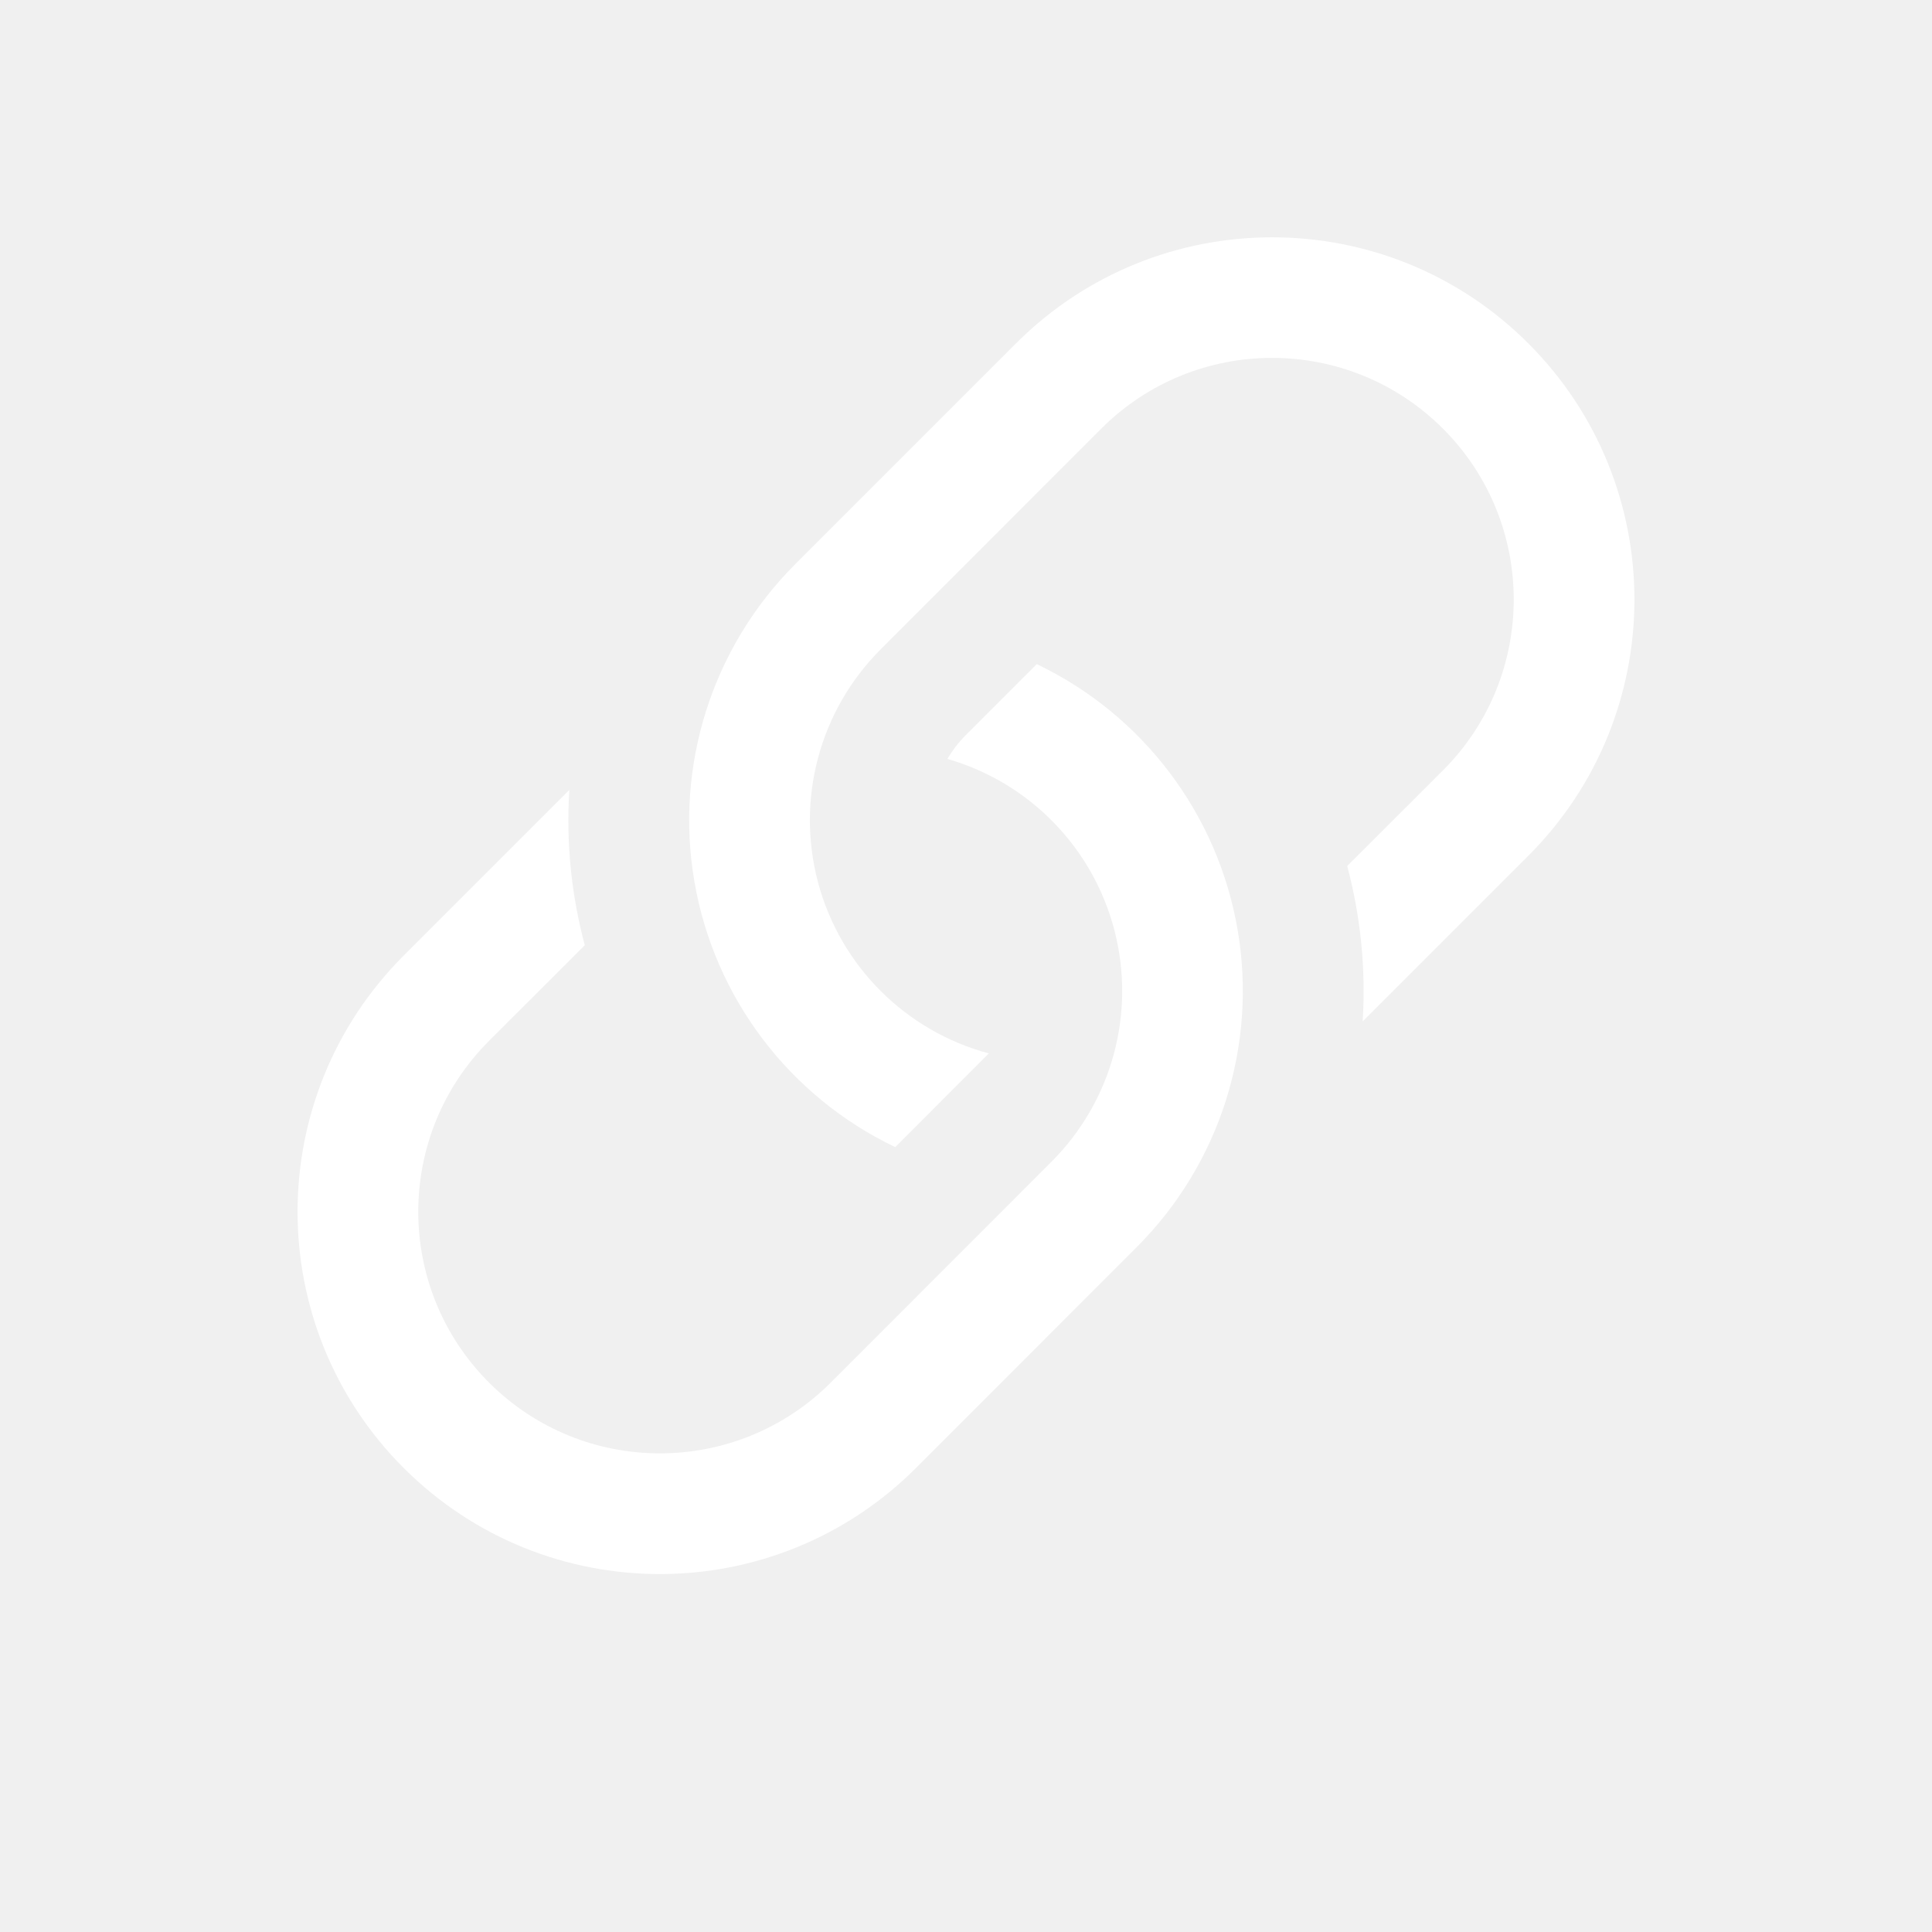
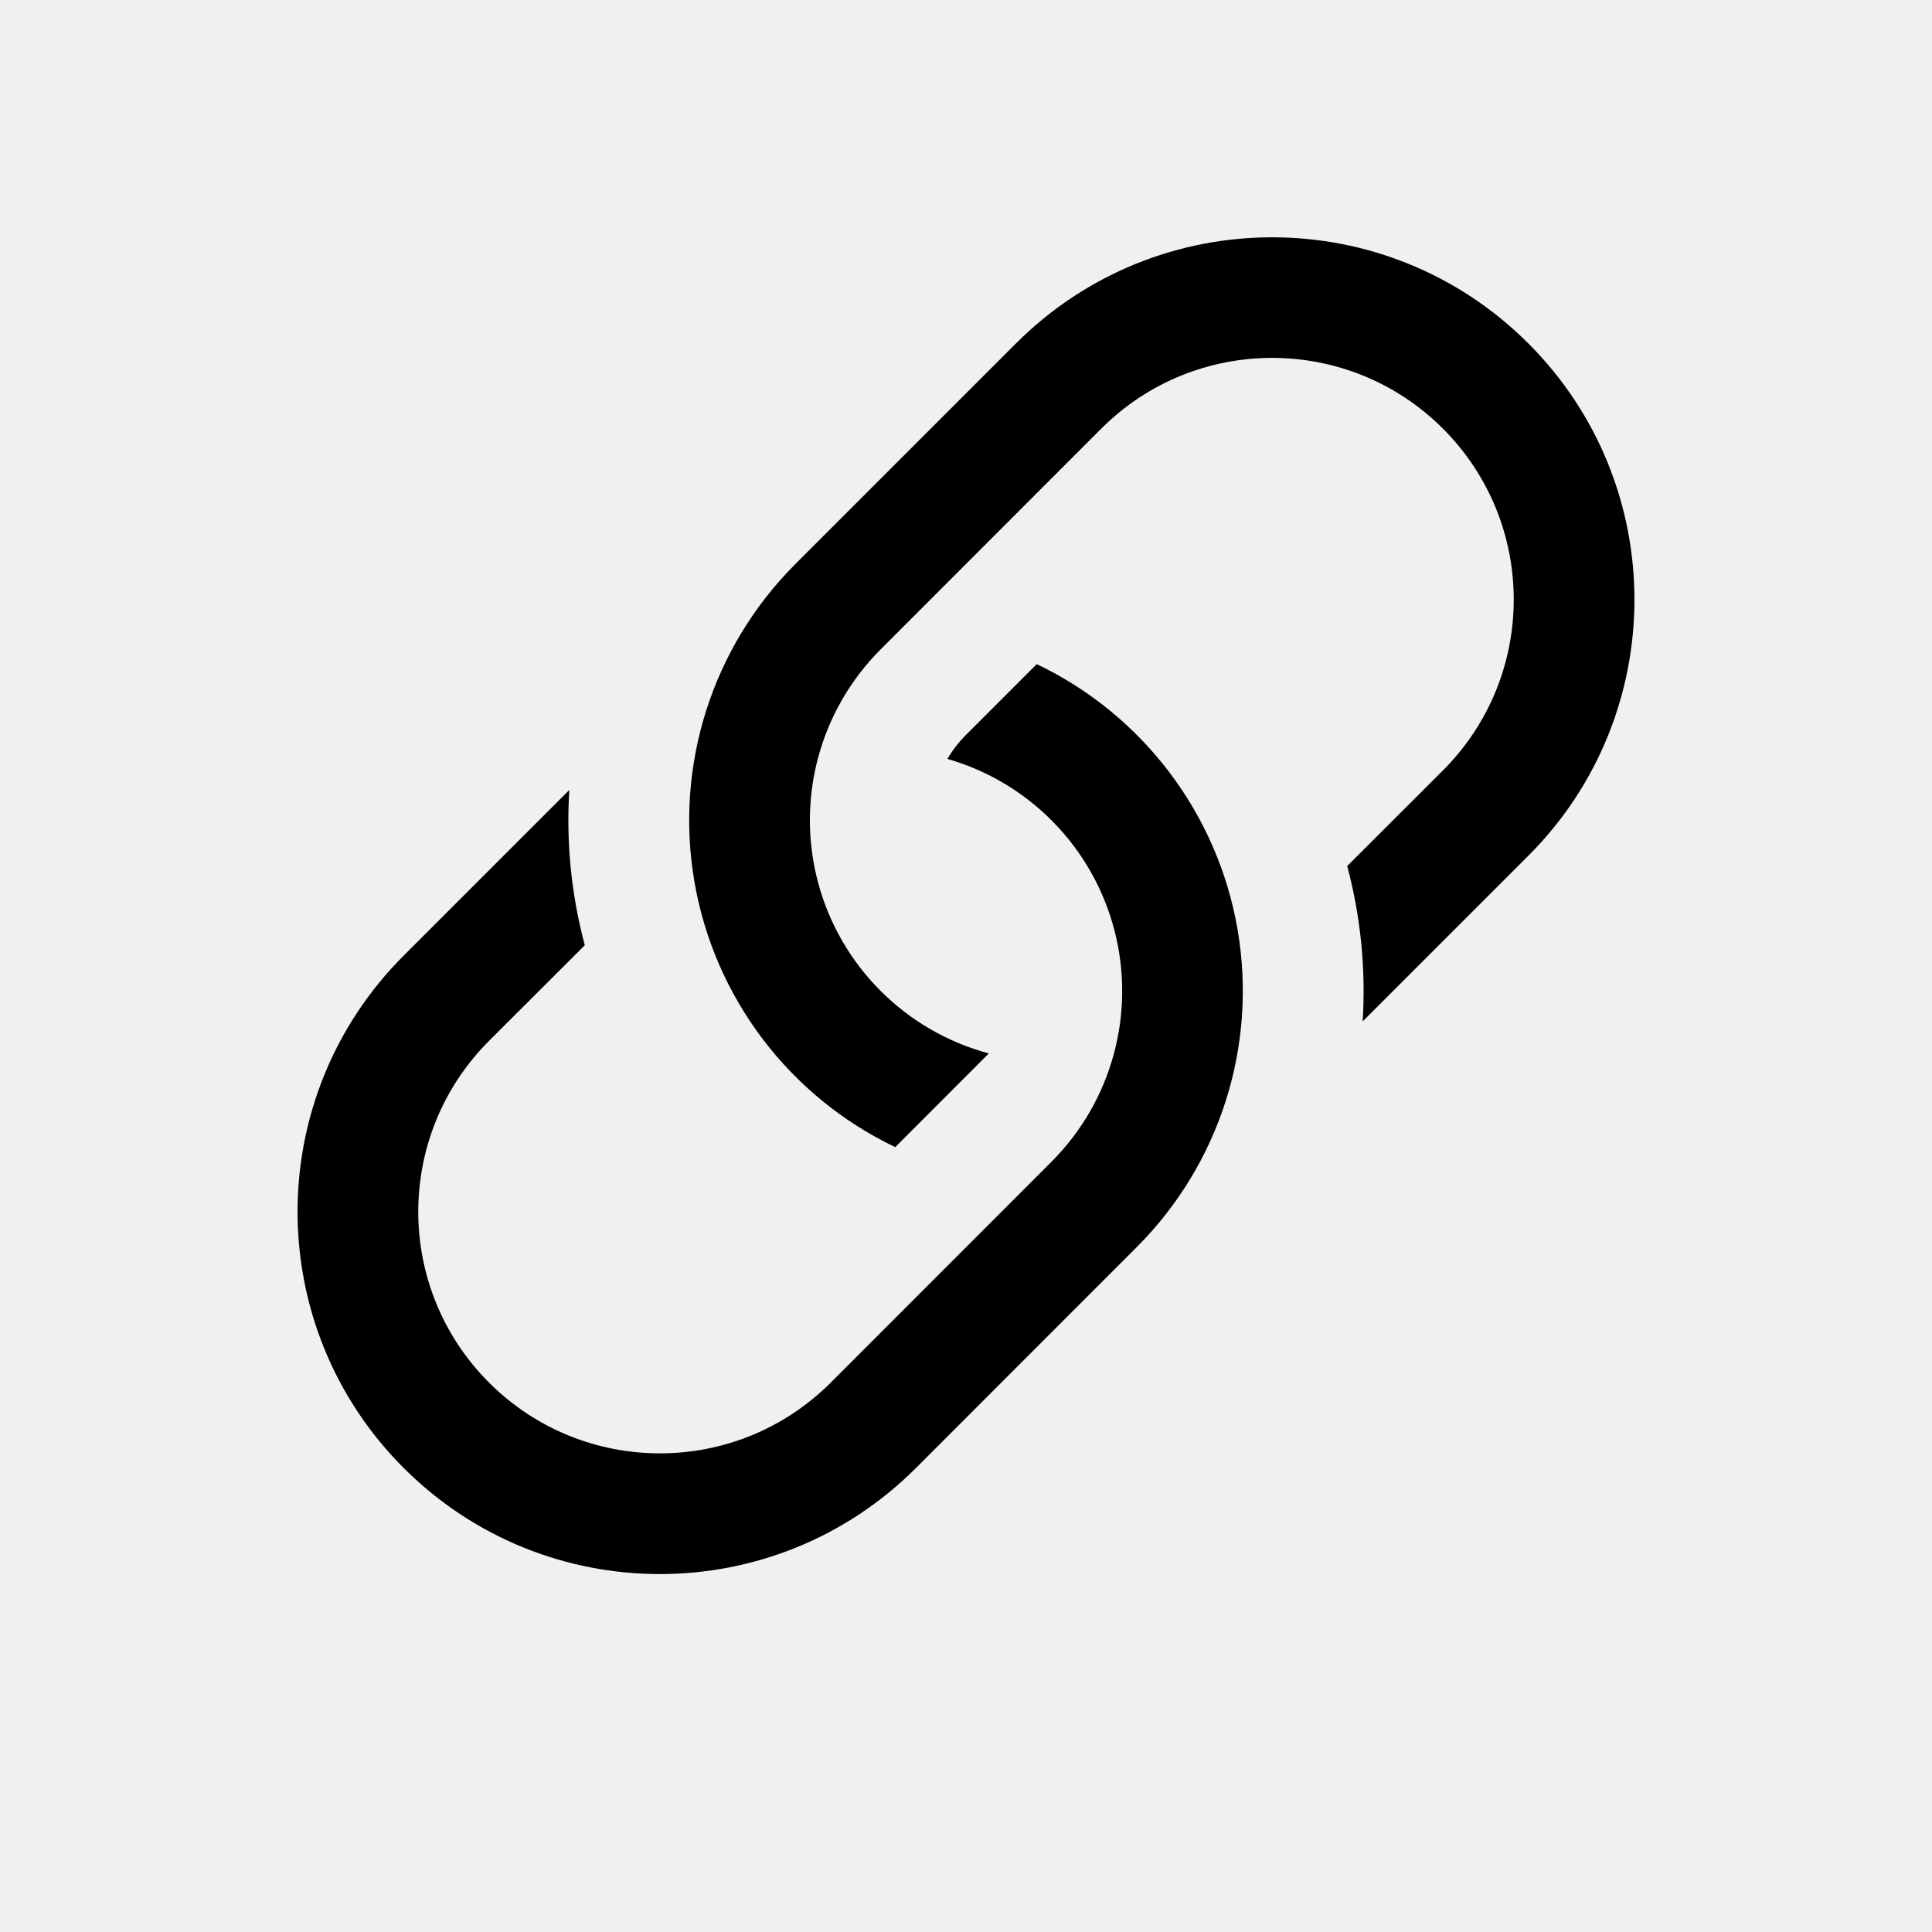
- <svg xmlns="http://www.w3.org/2000/svg" width="16" height="16" fill="white" class="bi bi-link-45deg" viewBox="0 0 16 16">
+ <svg xmlns="http://www.w3.org/2000/svg" width="16" height="16" fill="currentColor" class="bi bi-link-45deg" viewBox="0 0 16 16">
  <path d="M4.715 6.542 3.343 7.914a3 3 0 1 0 4.243 4.243l1.828-1.829A3 3 0 0 0 8.586 5.5L8 6.086a1 1 0 0 0-.154.199 2 2 0 0 1 .861 3.337L6.88 11.45a2 2 0 1 1-2.83-2.83l.793-.792a4 4 0 0 1-.128-1.287z" />
  <path d="M6.586 4.672A3 3 0 0 0 7.414 9.5l.775-.776a2 2 0 0 1-.896-3.346L9.12 3.55a2 2 0 1 1 2.83 2.83l-.793.792c.112.42.155.855.128 1.287l1.372-1.372a3 3 0 1 0-4.243-4.243z" />
</svg>
